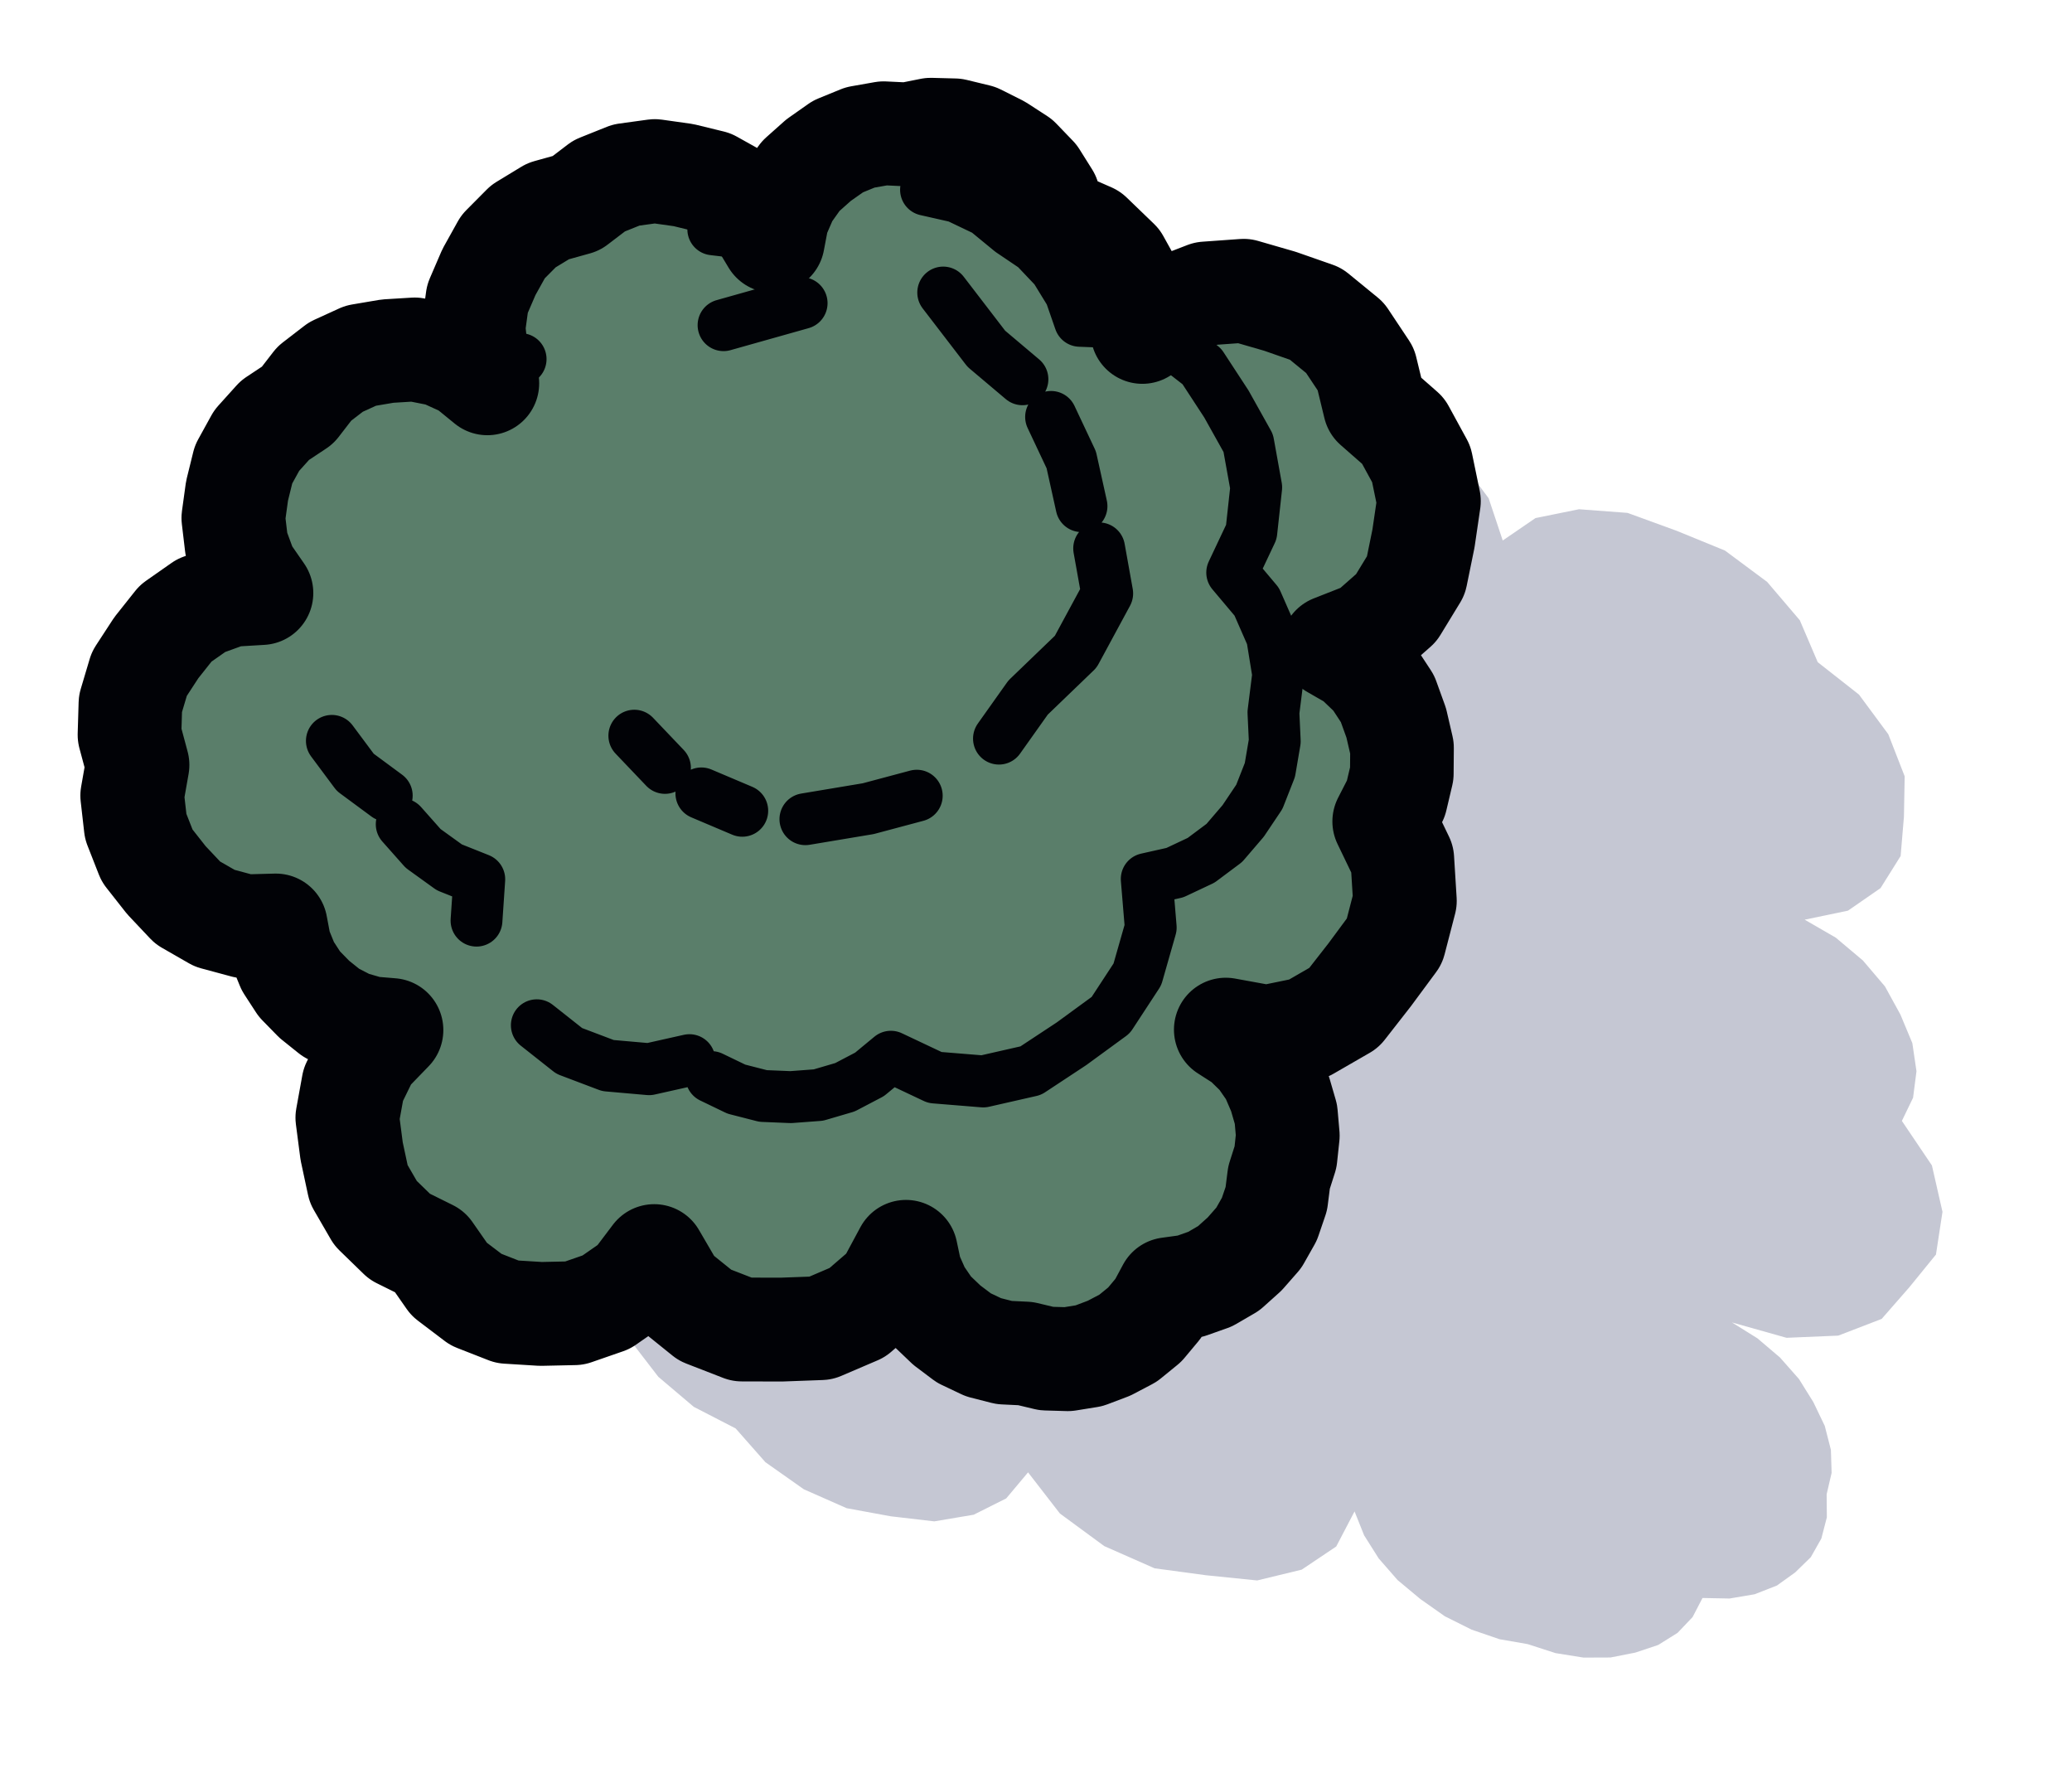
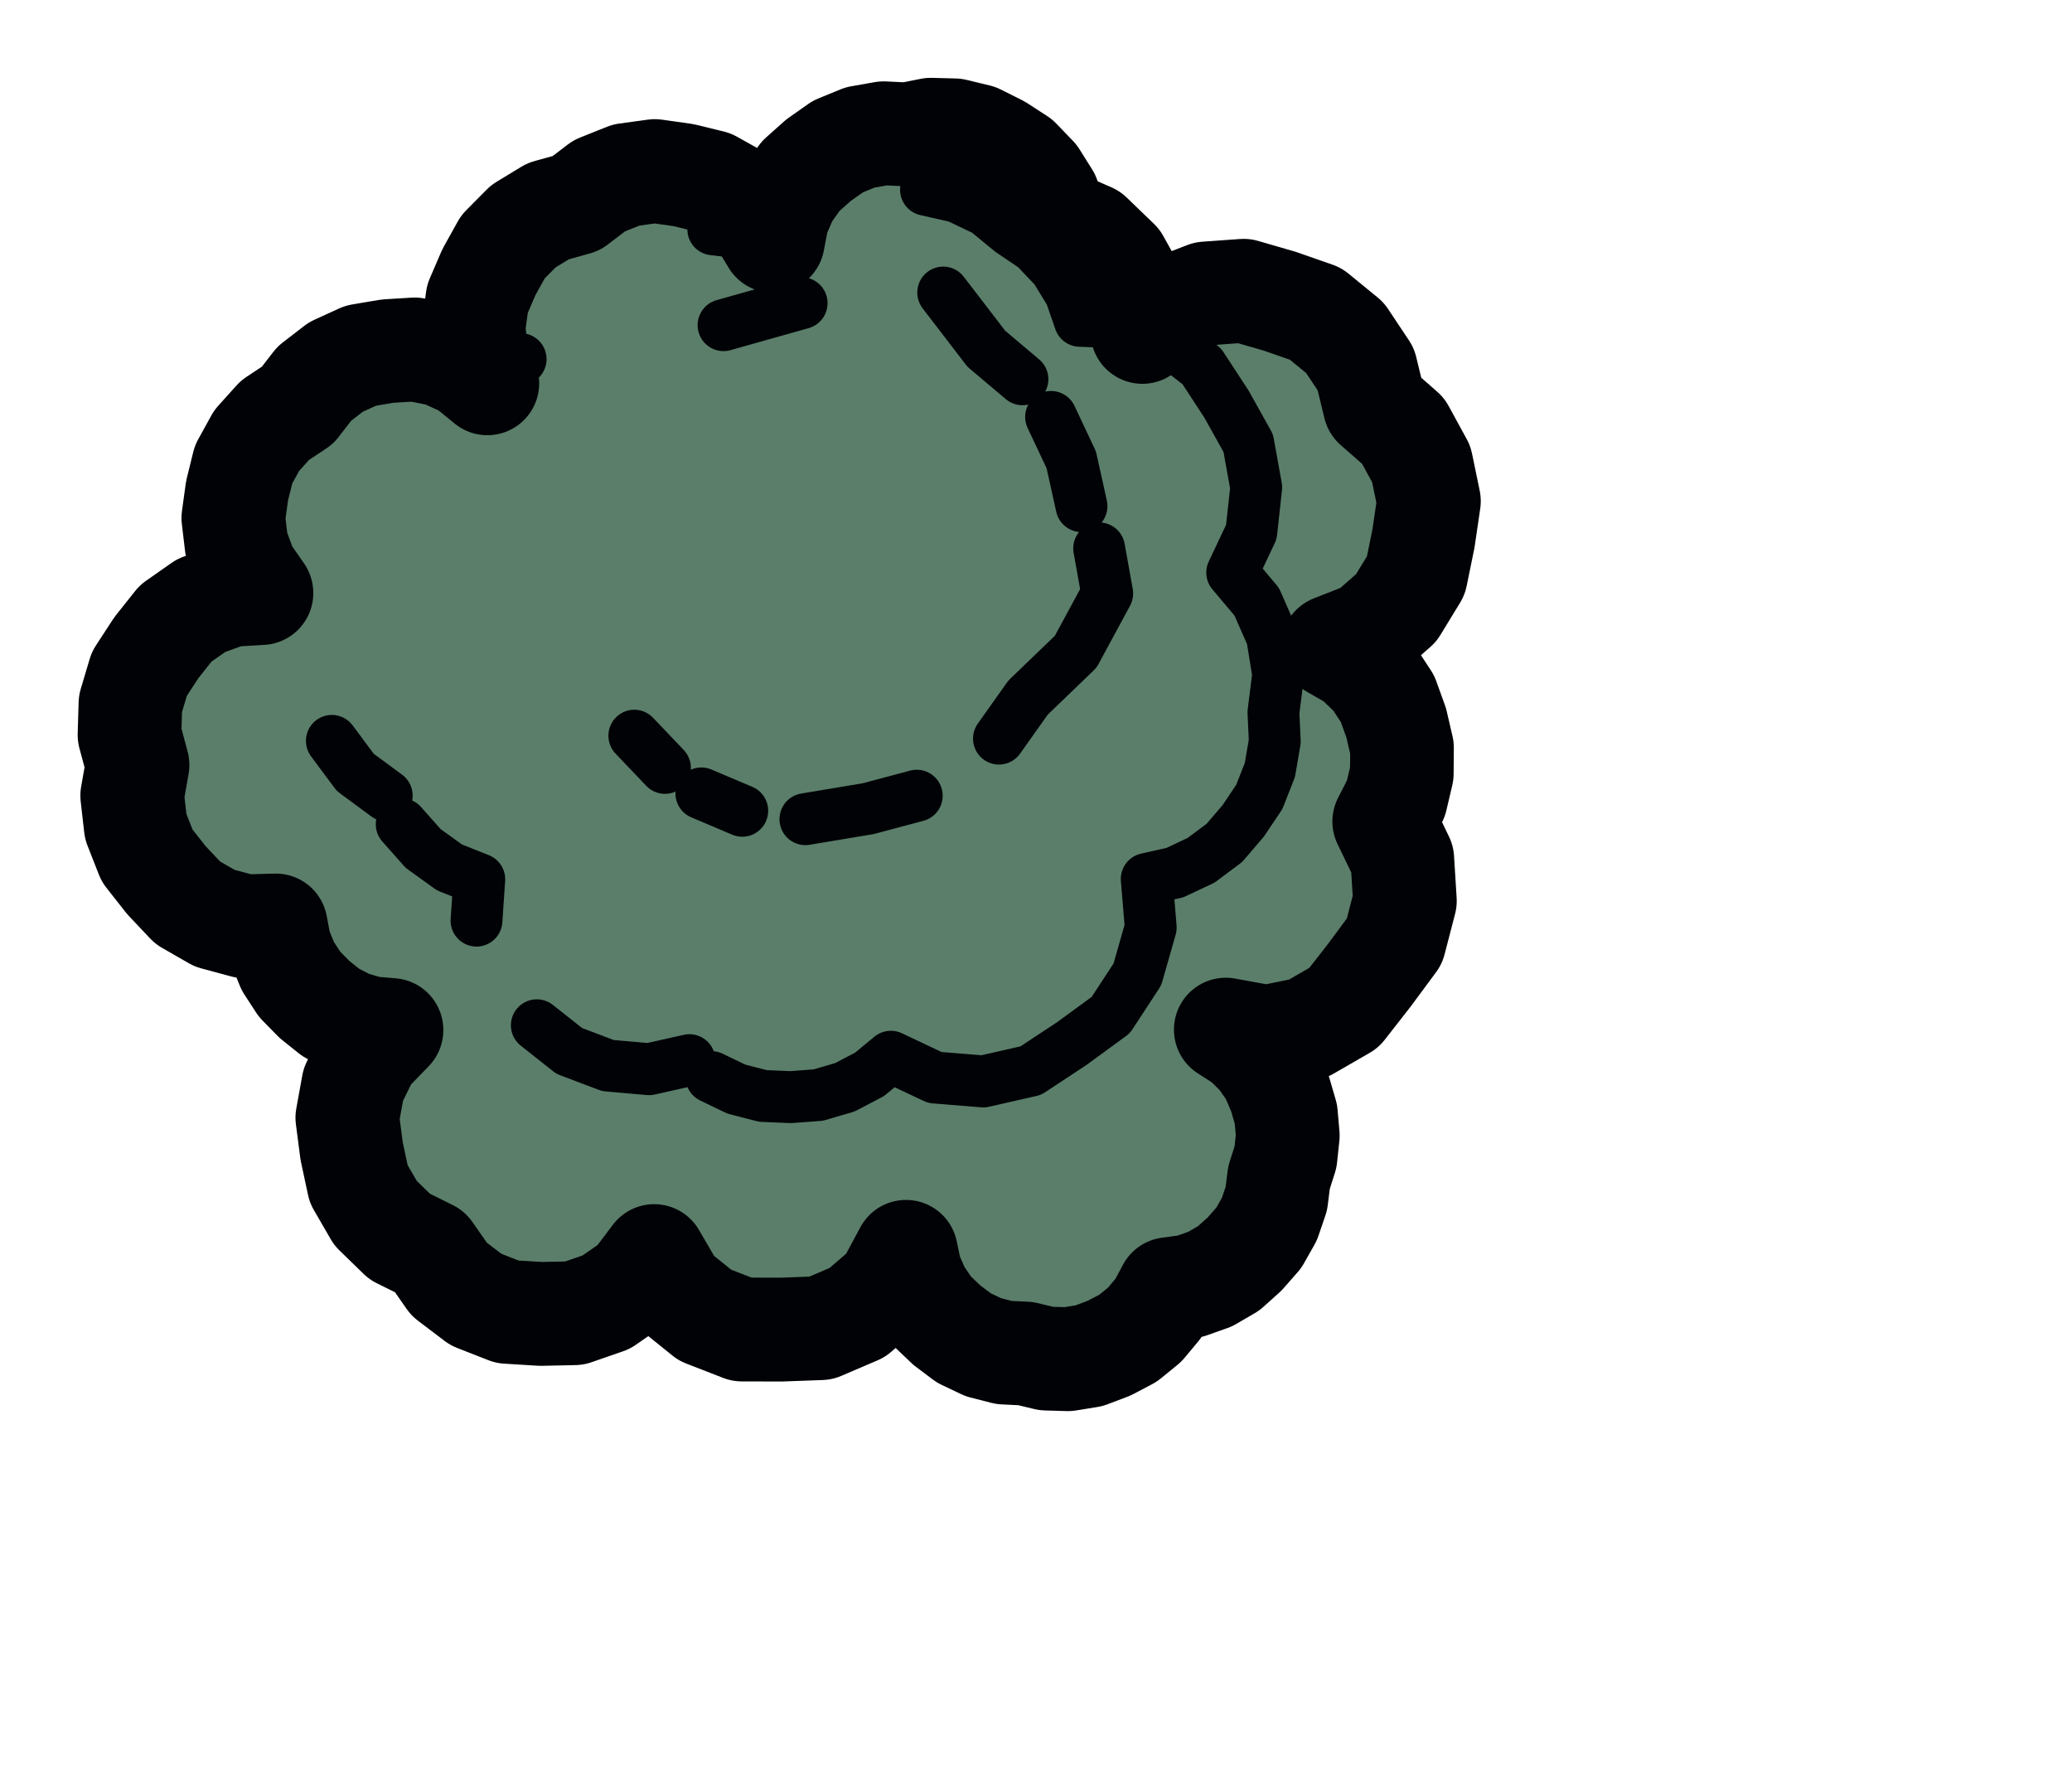
<svg xmlns="http://www.w3.org/2000/svg" viewBox="71.471 316.119 19.998 17.216" width="480" height="414" stroke-linejoin="round" stroke-linecap="round" fill-rule="evenodd" fill="none" preserveAspectRatio="none">
-   <g transform="translate(250.0195 250.0195) scale(1.000078)" opacity="0.55">
-     <path d=" M -160.072,76.667 L -160.18,76.89 L -159.89,77.319 L -159.788,77.766 L -159.851,78.177 L -160.107,78.491 L -160.375,78.797 L -160.794,78.958 L -161.293,78.979 L -161.82,78.831 L -161.574,78.984 L -161.356,79.169 L -161.173,79.376 L -161.034,79.599 L -160.924,79.828 L -160.865,80.058 L -160.858,80.28 L -160.906,80.486 L -160.904,80.708 L -160.957,80.912 L -161.059,81.092 L -161.21,81.239 L -161.386,81.365 L -161.601,81.449 L -161.843,81.49 L -162.104,81.485 L -162.2,81.669 L -162.345,81.821 L -162.531,81.937 L -162.753,82.011 L -162.992,82.058 L -163.252,82.059 L -163.522,82.016 L -163.792,81.929 L -164.063,81.882 L -164.332,81.79 L -164.591,81.661 L -164.827,81.495 L -165.047,81.312 L -165.229,81.104 L -165.37,80.881 L -165.462,80.651 L -165.639,80.989 L -165.972,81.212 L -166.402,81.316 L -166.895,81.266 L -167.392,81.199 L -167.878,80.985 L -168.306,80.671 L -168.613,80.275 L -168.824,80.526 L -169.138,80.683 L -169.518,80.747 L -169.939,80.698 L -170.364,80.62 L -170.777,80.438 L -171.148,80.177 L -171.435,79.852 L -171.839,79.644 L -172.181,79.355 L -172.441,79.018 L -172.584,78.657 L -172.696,78.295 L -172.675,77.954 L -172.54,77.658 L -172.286,77.441 L -172.555,77.387 L -172.822,77.289 L -173.076,77.155 L -173.306,76.986 L -173.519,76.8 L -173.695,76.591 L -173.828,76.368 L -173.912,76.139 L -174.301,76.097 L -174.691,75.961 L -175.056,75.751 L -175.362,75.476 L -175.644,75.184 L -175.835,74.858 L -175.932,74.524 L -175.915,74.208 L -176.066,73.875 L -176.106,73.547 L -176.045,73.245 L -175.875,72.997 L -175.673,72.771 L -175.382,72.625 L -175.033,72.561 L -174.647,72.594 L -174.88,72.331 L -175.04,72.043 L -175.126,71.751 L -175.124,71.471 L -175.086,71.201 L -174.962,70.97 L -174.766,70.785 L -174.506,70.665 L -174.333,70.464 L -174.091,70.323 L -173.798,70.245 L -173.469,70.241 L -173.13,70.269 L -172.786,70.37 L -172.457,70.532 L -172.163,70.75 L -172.343,70.446 L -172.43,70.135 L -172.429,69.837 L -172.329,69.574 L -172.194,69.329 L -171.972,69.145 L -171.686,69.028 L -171.349,68.991 L -171.089,68.844 L -170.77,68.774 L -170.416,68.781 L -170.05,68.871 L -169.685,68.991 L -169.344,69.183 L -169.047,69.429 L -168.817,69.717 L -168.801,69.476 L -168.718,69.26 L -168.577,69.077 L -168.38,68.939 L -168.158,68.826 L -167.896,68.768 L -167.609,68.763 L -167.309,68.814 L -167.023,68.804 L -166.723,68.851 L -166.423,68.949 L -166.138,69.097 L -165.866,69.269 L -165.629,69.478 L -165.437,69.714 L -165.301,69.966 L -164.84,70.186 L -164.454,70.51 L -164.168,70.893 L -164.032,71.3 L -163.716,71.084 L -163.296,70.999 L -162.828,71.034 L -162.355,71.206 L -161.887,71.397 L -161.48,71.699 L -161.165,72.068 L -160.992,72.472 L -160.594,72.784 L -160.311,73.166 L -160.153,73.571 L -160.16,73.959 L -160.192,74.339 L -160.386,74.648 L -160.7,74.865 L -161.118,74.952 L -160.818,75.125 L -160.556,75.345 L -160.343,75.595 L -160.194,75.866 L -160.079,76.141 L -160.039,76.412 L -160.072,76.667" fill="#9699AE" />
-   </g>
  <g transform="translate(250.0195 250.0195) scale(1.000078)">
    <path d=" M -165.063,73.786 L -165.176,74.006 L -165.001,74.369 L -164.976,74.771 L -165.077,75.16 L -165.317,75.484 L -165.565,75.801 L -165.914,76.002 L -166.309,76.083 L -166.705,76.011 L -166.53,76.123 L -166.382,76.267 L -166.264,76.437 L -166.182,76.627 L -166.124,76.826 L -166.106,77.032 L -166.128,77.238 L -166.191,77.435 L -166.217,77.64 L -166.284,77.836 L -166.386,78.016 L -166.523,78.172 L -166.677,78.31 L -166.856,78.414 L -167.051,78.483 L -167.256,78.511 L -167.354,78.693 L -167.487,78.852 L -167.648,78.983 L -167.831,79.079 L -168.024,79.152 L -168.229,79.185 L -168.436,79.179 L -168.637,79.131 L -168.844,79.121 L -169.044,79.07 L -169.232,78.981 L -169.397,78.857 L -169.547,78.714 L -169.664,78.543 L -169.748,78.354 L -169.791,78.151 L -169.972,78.487 L -170.261,78.736 L -170.612,78.886 L -170.994,78.9 L -171.375,78.899 L -171.731,78.761 L -172.028,78.522 L -172.221,78.192 L -172.417,78.451 L -172.684,78.636 L -172.99,78.742 L -173.315,78.749 L -173.639,78.729 L -173.941,78.611 L -174.2,78.415 L -174.386,78.149 L -174.677,78.005 L -174.91,77.779 L -175.073,77.498 L -175.141,77.181 L -175.183,76.859 L -175.125,76.54 L -174.982,76.248 L -174.756,76.015 L -174.961,75.998 L -175.158,75.941 L -175.341,75.847 L -175.501,75.719 L -175.645,75.572 L -175.757,75.4 L -175.835,75.209 L -175.873,75.008 L -176.173,75.016 L -176.463,74.938 L -176.723,74.789 L -176.929,74.571 L -177.115,74.335 L -177.225,74.055 L -177.259,73.757 L -177.207,73.462 L -177.285,73.172 L -177.276,72.872 L -177.19,72.584 L -177.026,72.333 L -176.839,72.098 L -176.593,71.926 L -176.311,71.824 L -176.011,71.806 L -176.161,71.59 L -176.252,71.344 L -176.283,71.083 L -176.247,70.822 L -176.184,70.567 L -176.057,70.337 L -175.881,70.142 L -175.662,69.997 L -175.501,69.789 L -175.293,69.629 L -175.054,69.52 L -174.794,69.476 L -174.532,69.46 L -174.274,69.511 L -174.035,69.62 L -173.831,69.786 L -173.935,69.527 L -173.965,69.249 L -173.927,68.972 L -173.816,68.715 L -173.68,68.471 L -173.483,68.273 L -173.244,68.128 L -172.974,68.053 L -172.752,67.884 L -172.492,67.78 L -172.215,67.742 L -171.938,67.781 L -171.667,67.847 L -171.423,67.983 L -171.219,68.175 L -171.075,68.414 L -171.032,68.188 L -170.94,67.977 L -170.807,67.79 L -170.635,67.637 L -170.447,67.505 L -170.234,67.418 L -170.007,67.378 L -169.778,67.389 L -169.552,67.344 L -169.322,67.35 L -169.099,67.404 L -168.893,67.507 L -168.7,67.632 L -168.54,67.798 L -168.418,67.992 L -168.343,68.21 L -168.008,68.357 L -167.745,68.61 L -167.567,68.93 L -167.51,69.291 L -167.236,69.052 L -166.896,68.921 L -166.532,68.895 L -166.182,68.996 L -165.838,69.116 L -165.555,69.347 L -165.353,69.65 L -165.267,70.004 L -164.993,70.244 L -164.818,70.564 L -164.744,70.921 L -164.797,71.281 L -164.87,71.638 L -165.06,71.949 L -165.334,72.19 L -165.673,72.323 L -165.459,72.446 L -165.28,72.617 L -165.144,72.824 L -165.06,73.056 L -165.004,73.297 L -165.006,73.545 L -165.063,73.786" fill="#5A7E6A" stroke="#010206" stroke-width="1" />
    <path d=" M -166.199,72.59 L -166.245,72.956 M -166.245,72.956 L -166.232,73.234 M -166.232,73.234 L -166.279,73.51 M -166.279,73.51 L -166.381,73.769 M -166.381,73.769 L -166.537,74.001 M -166.537,74.001 L -166.719,74.213 M -166.719,74.213 L -166.943,74.38 M -166.943,74.38 L -167.196,74.499 M -167.196,74.499 L -167.468,74.56 M -167.468,74.56 L -167.429,75.028 M -167.429,75.028 L -167.558,75.479 M -167.558,75.479 L -167.815,75.871 M -167.815,75.871 L -168.195,76.148 M -168.195,76.148 L -168.587,76.406 M -168.587,76.406 L -169.045,76.51 M -169.045,76.51 L -169.513,76.472 M -169.513,76.472 L -169.937,76.272 M -169.937,76.272 L -170.143,76.442 M -170.143,76.442 L -170.38,76.566 M -170.38,76.566 L -170.636,76.641 M -170.636,76.641 L -170.903,76.661 M -170.903,76.661 L -171.17,76.65 M -171.17,76.65 L -171.428,76.584 M -171.428,76.584 L -171.669,76.468 M -171.881,76.305 L -172.27,76.392 M -172.27,76.392 L -172.668,76.357 M -172.668,76.357 L -173.041,76.216 M -173.041,76.216 L -173.354,75.969 M -173.936,74.961 L -173.909,74.563 M -173.909,74.563 L -174.198,74.448 M -174.198,74.448 L -174.451,74.266 M -174.451,74.266 L -174.658,74.033 M -174.802,73.757 L -175.106,73.533 M -175.106,73.533 L -175.332,73.23 M -173.847,69.617 L -173.51,69.553 M -171.651,68.303 L -171.295,68.345 M -171.295,68.345 L -170.964,68.482 M -169.598,67.922 L -169.297,67.99 M -169.297,67.99 L -169.018,68.123 M -169.018,68.123 L -168.779,68.319 M -168.779,68.319 L -168.546,68.476 M -168.546,68.476 L -168.352,68.68 M -168.352,68.68 L -168.205,68.919 M -168.205,68.919 L -168.113,69.184 M -168.113,69.184 L -167.68,69.201 M -167.68,69.201 L -167.278,69.358 M -167.278,69.358 L -166.936,69.623 M -166.936,69.623 L -166.699,69.985 M -166.699,69.985 L -166.488,70.362 M -166.488,70.362 L -166.411,70.788 M -166.411,70.788 L -166.458,71.218 M -166.458,71.218 L -166.643,71.609 M -166.643,71.609 L -166.406,71.89 M -166.406,71.89 L -166.258,72.227 M -166.258,72.227 L -166.199,72.59 M -167.927,71.376 L -167.849,71.81 M -167.849,71.81 L -168.153,72.371 M -168.153,72.371 L -168.613,72.813 M -168.613,72.813 L -168.894,73.208 M -169.687,73.758 L -170.156,73.883 M -170.156,73.883 L -170.762,73.984 M -171.371,73.903 L -171.766,73.736 M -172.117,73.49 L -172.413,73.18 M -171.552,69.226 L -170.798,69.014 M -169.432,68.912 L -169.016,69.453 M -169.016,69.453 L -168.667,69.747 M -168.391,70.11 L -168.196,70.523 M -168.196,70.523 L -168.097,70.969" stroke="#010206" stroke-width="0.5" />
  </g>
</svg>
